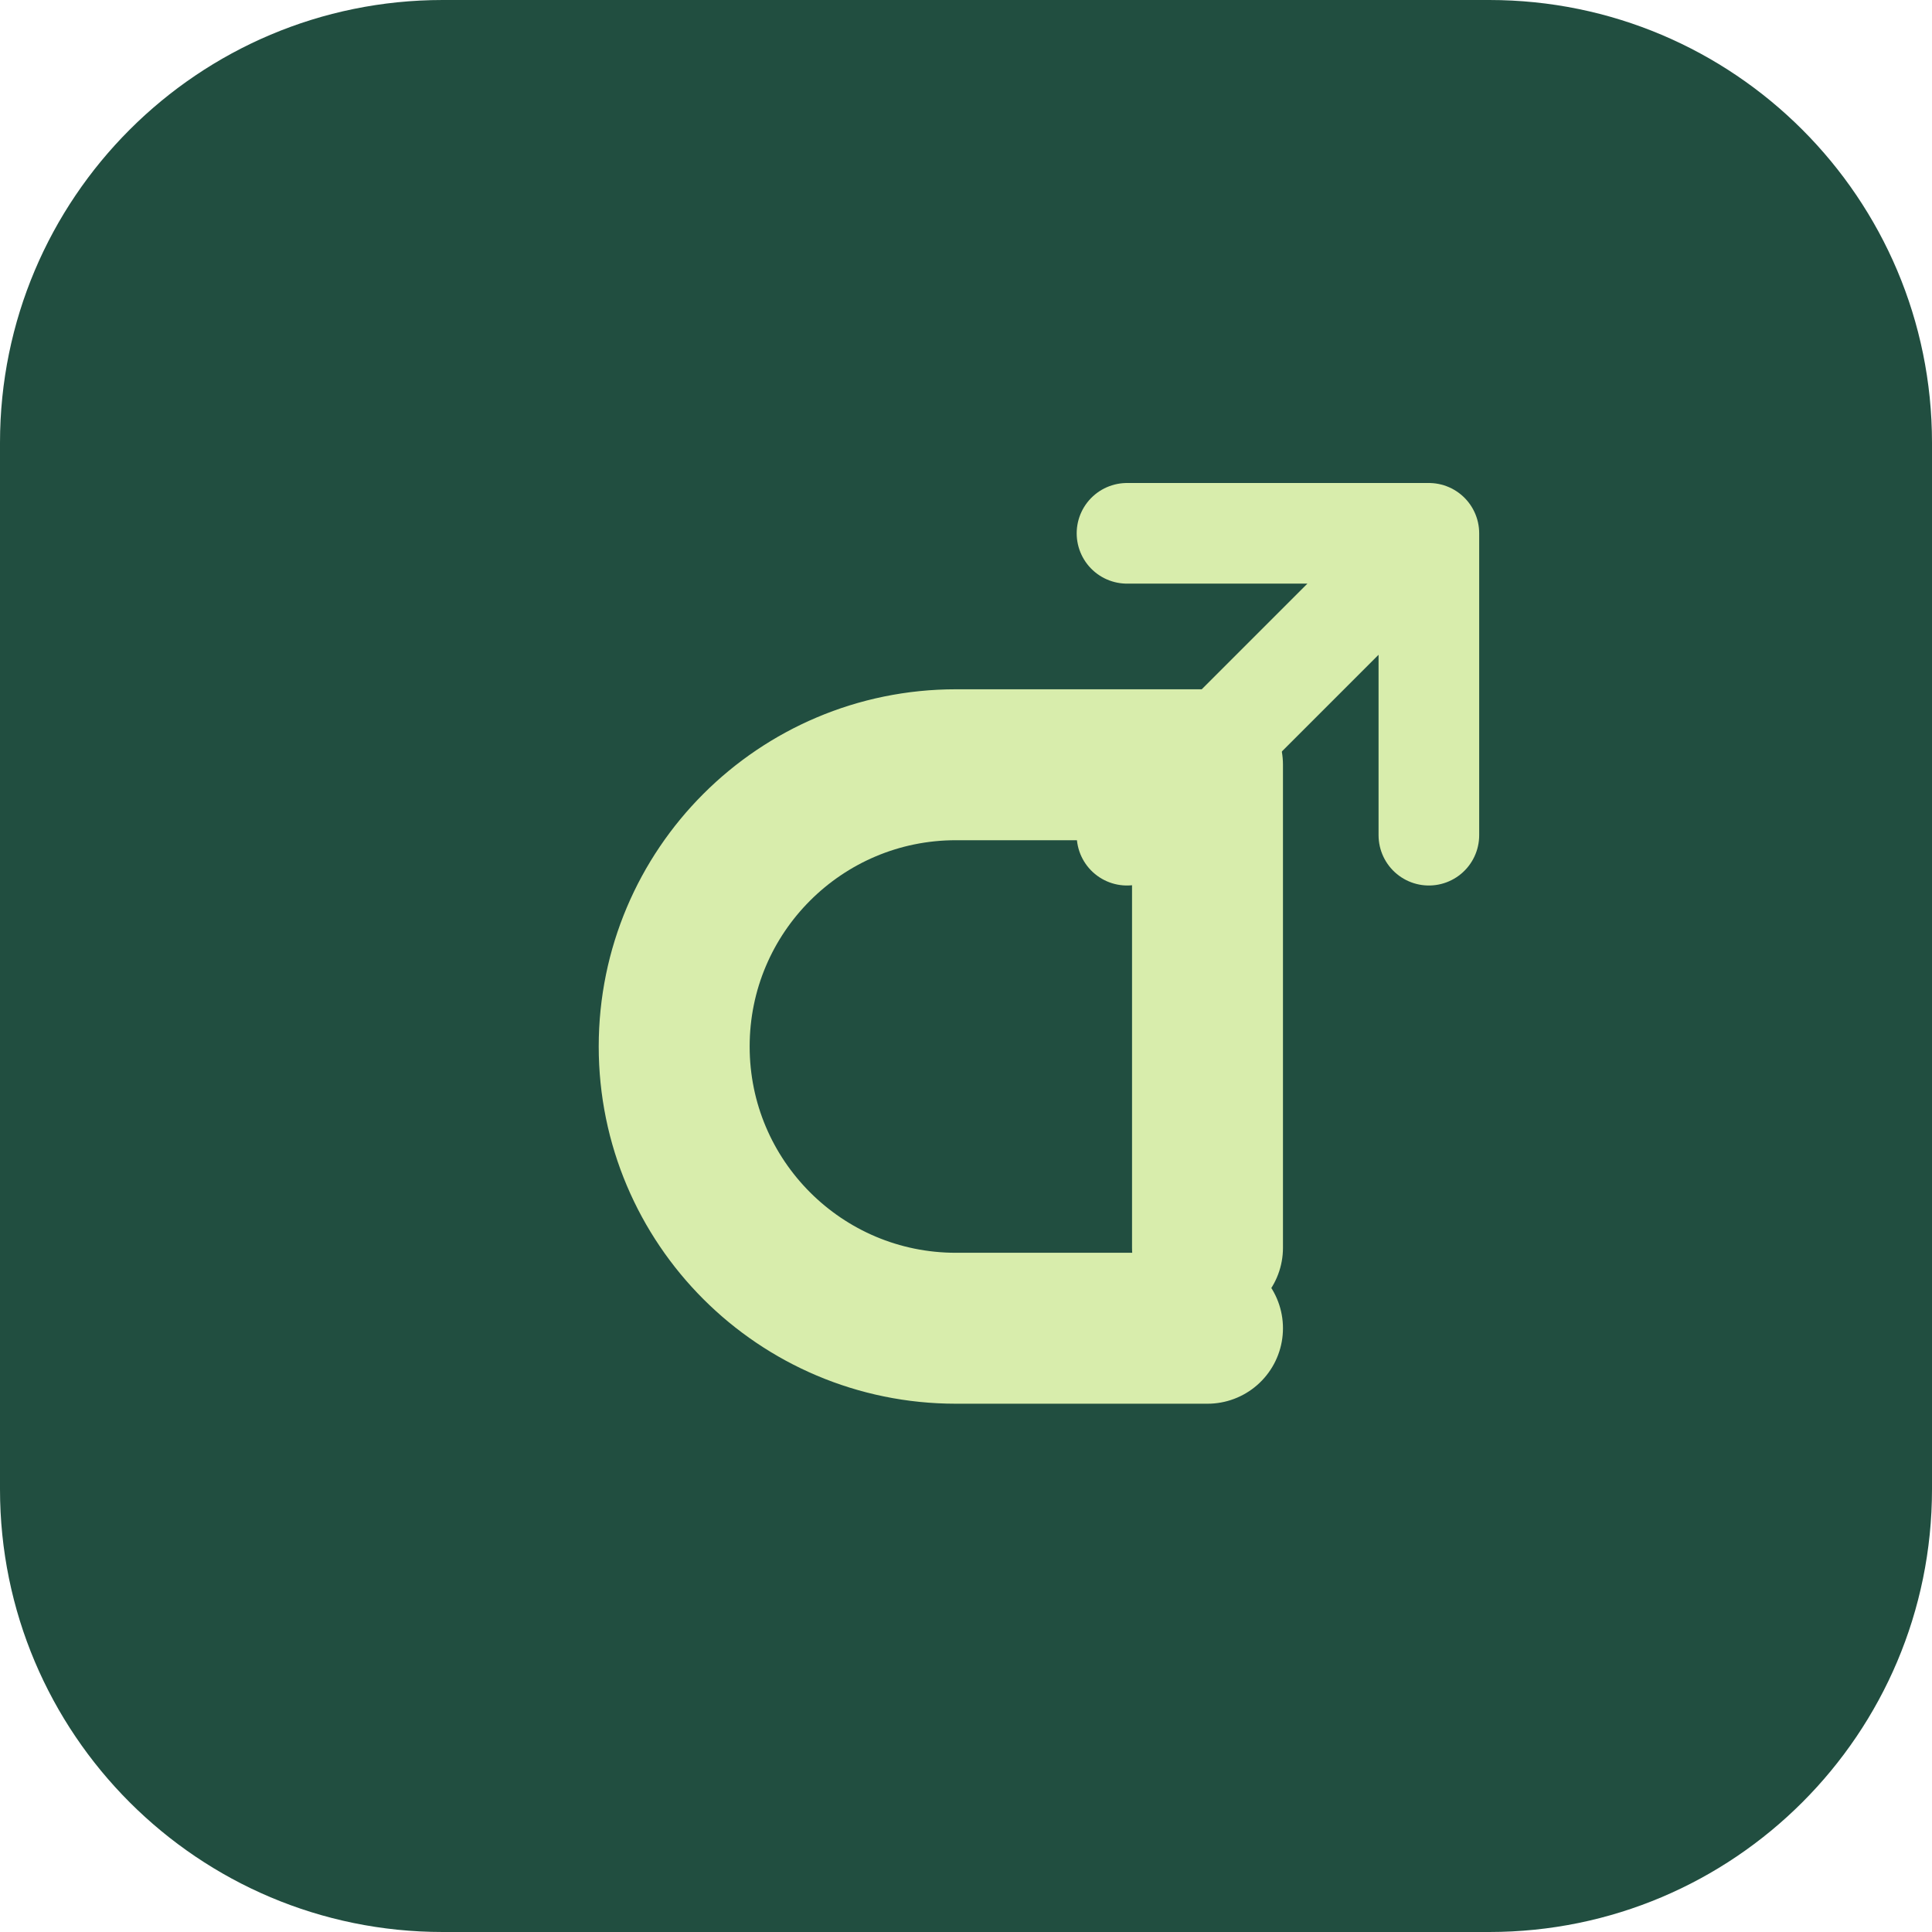
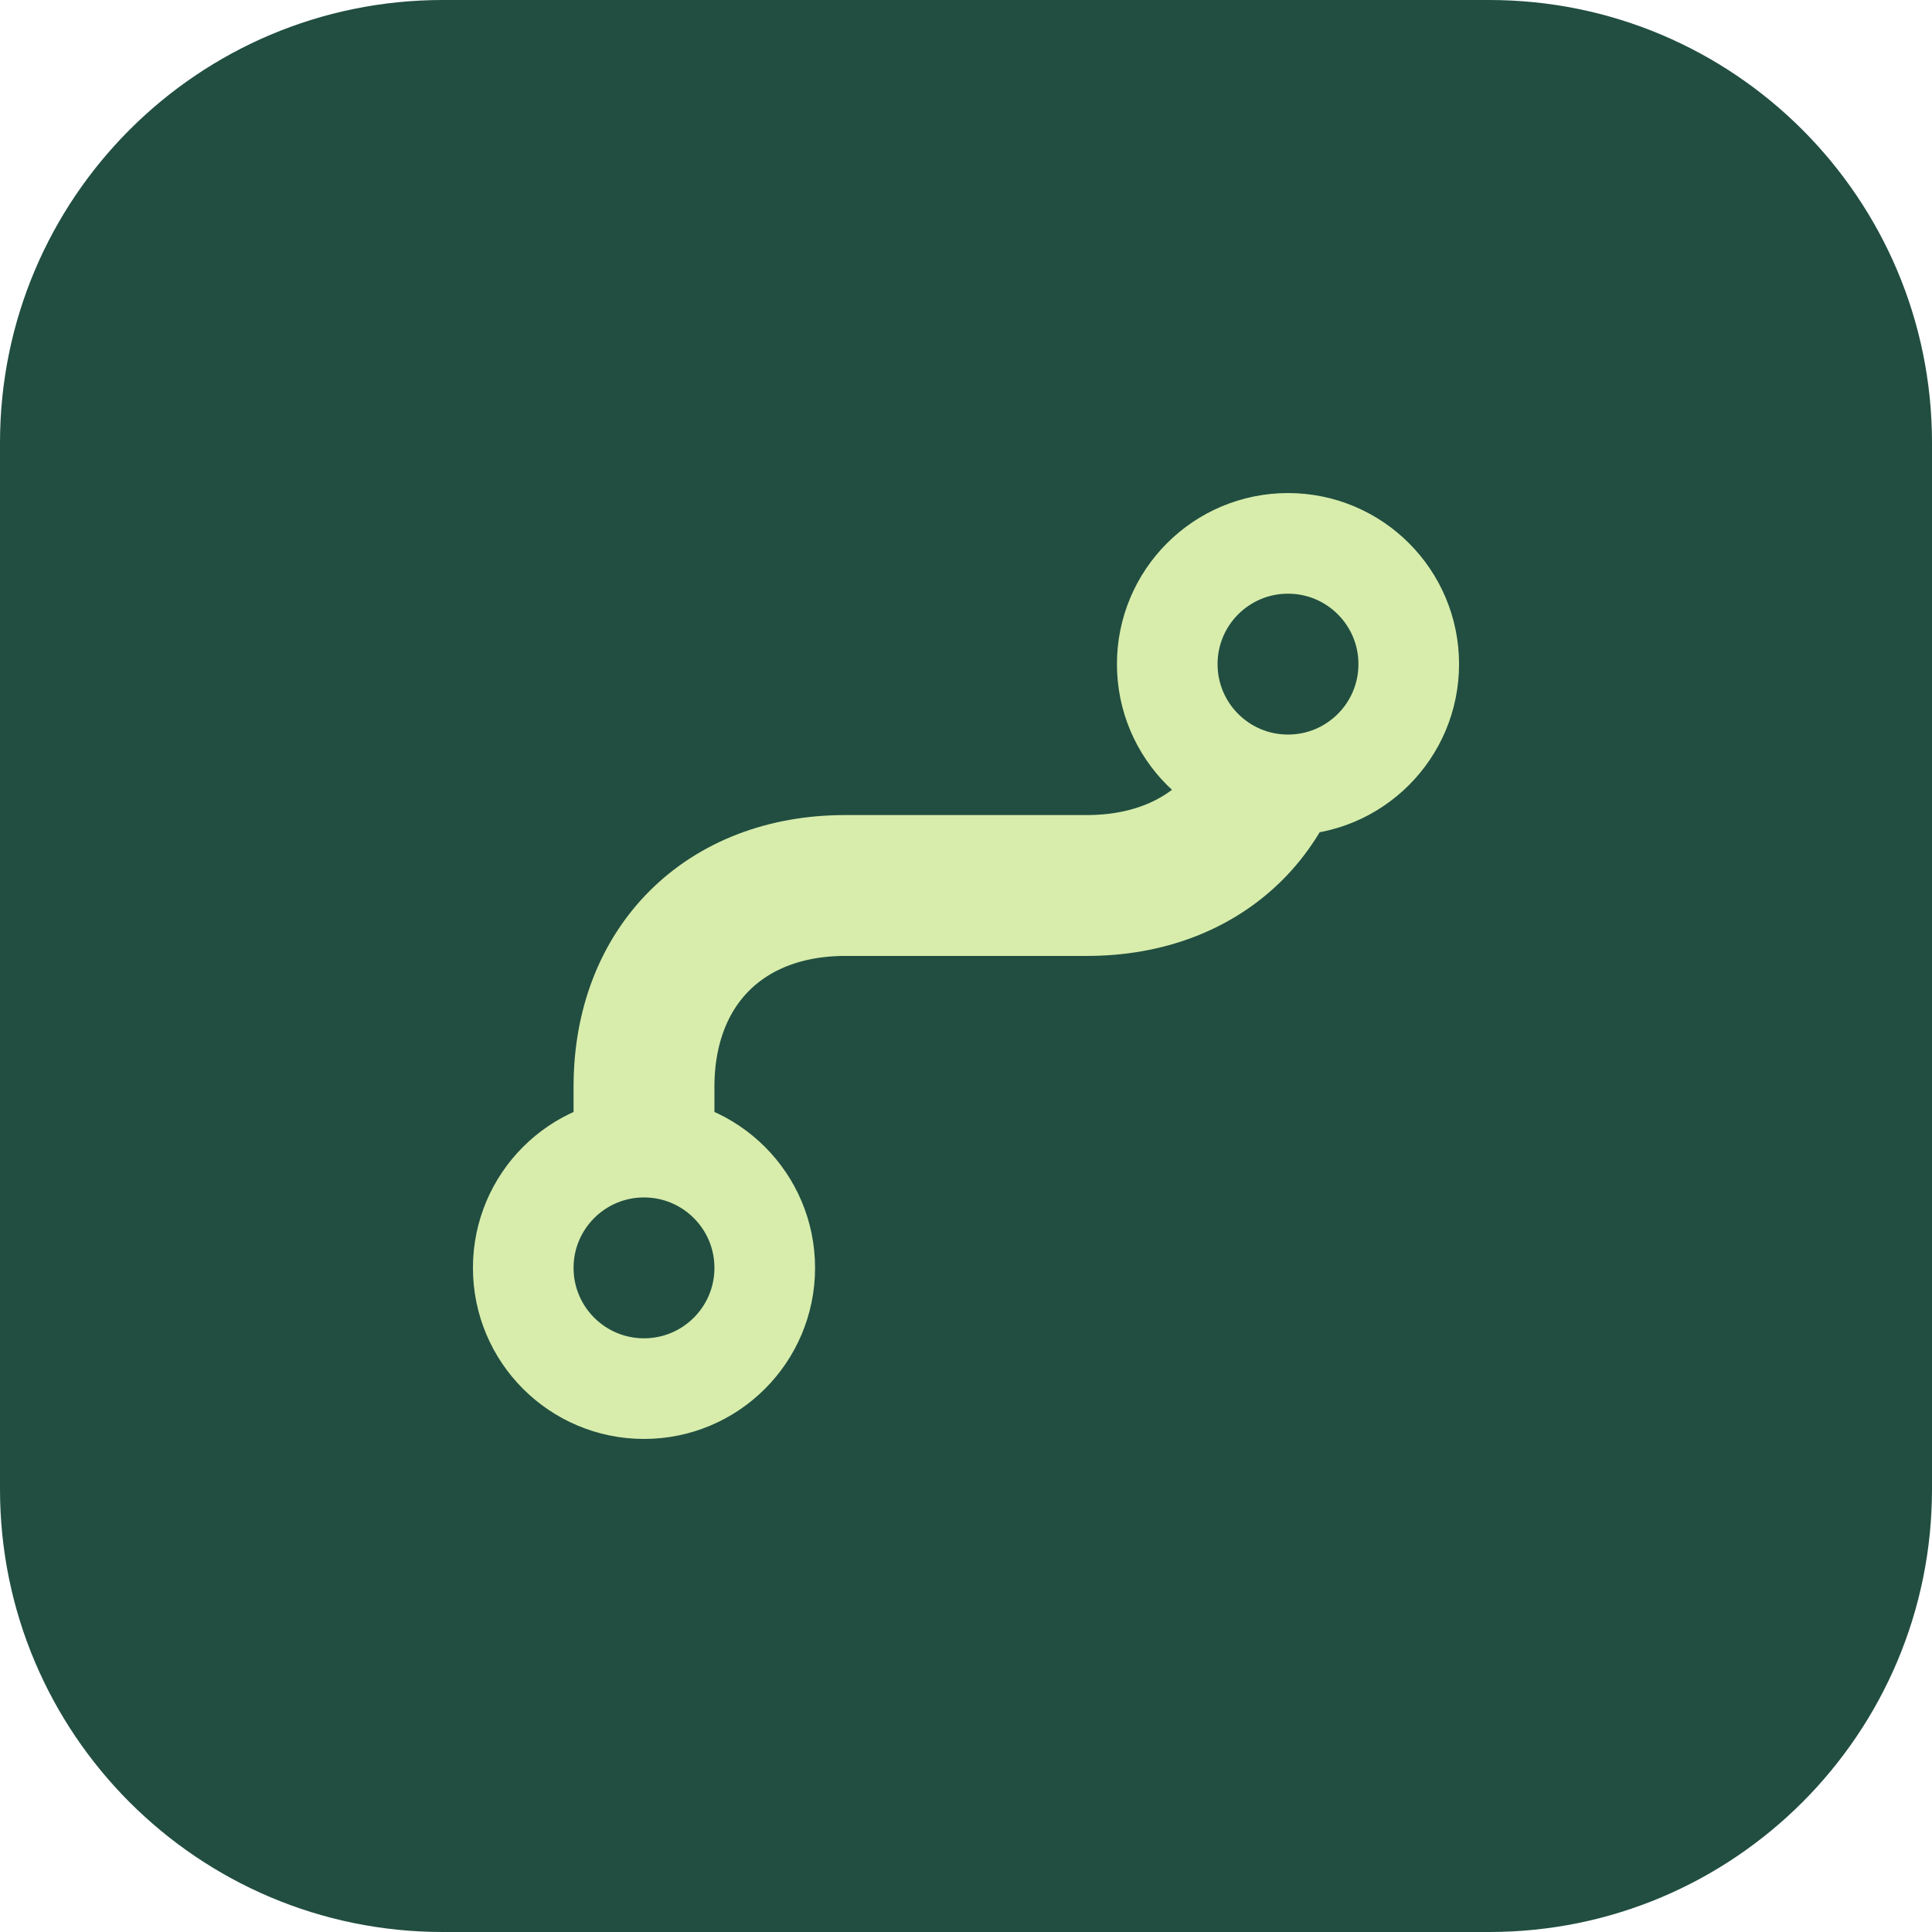
<svg xmlns="http://www.w3.org/2000/svg" viewBox="0 0 192 192">
  <rect width="192" height="192" rx="44" fill="#214e40" />
-   <path d="M120 124V76H95a28 28 0 1 0 0 56h25" fill="none" stroke="#d8edac" stroke-width="15" stroke-linecap="round" stroke-linejoin="round" />
-   <path d="M112 53h30v30m-30 0 30-30" fill="none" stroke="#d8edac" stroke-width="10" stroke-linecap="round" stroke-linejoin="round" />
+   <path d="M64 126v-18c0-12 8-20 20-20h24c12 0 20-8 20-20v-2" fill="none" stroke="#d8edac" stroke-width="14" stroke-linecap="round" />
+   <g fill="#214e40" stroke="#d8edac" stroke-width="10">
+     <circle cx="64" cy="126" r="12" />
+     <circle cx="128" cy="66" r="12" />
+   </g>
</svg>
